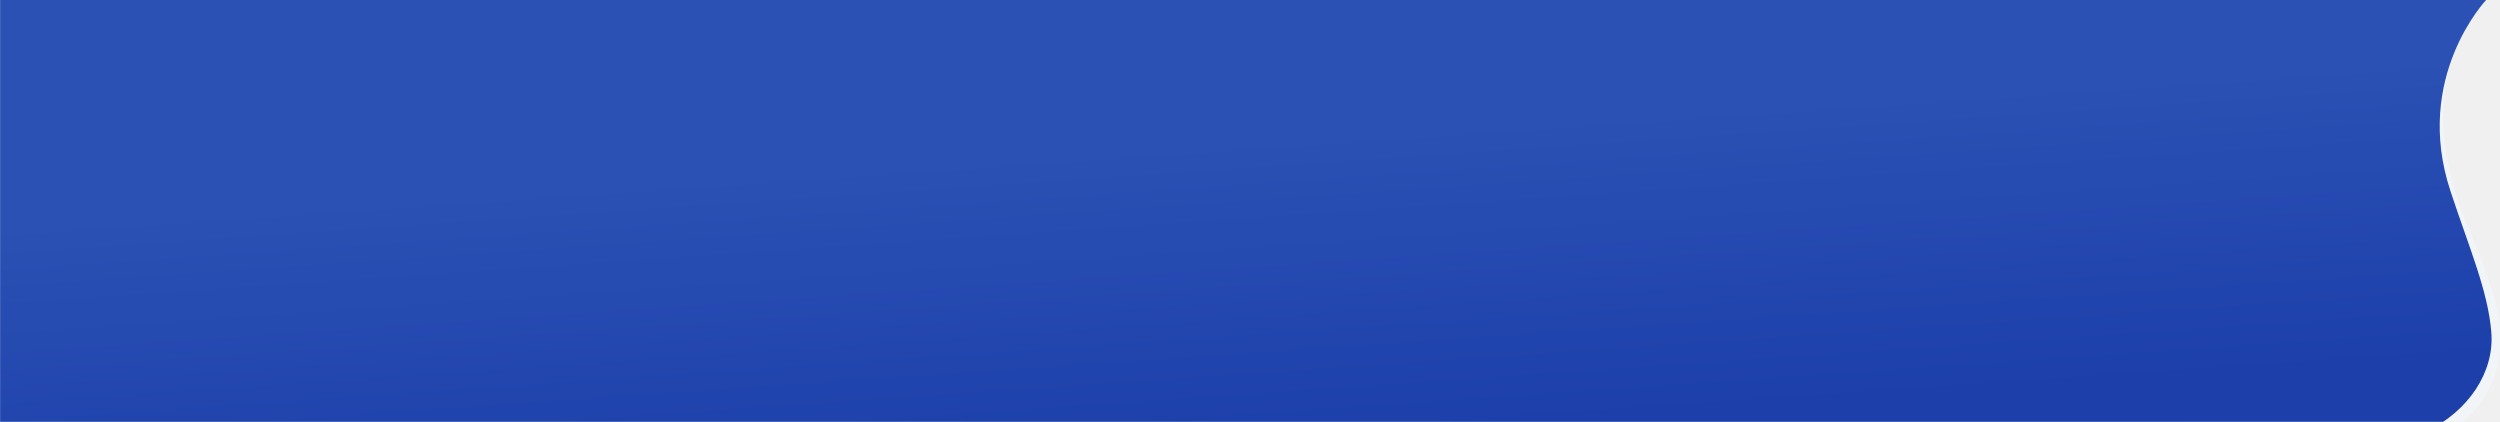
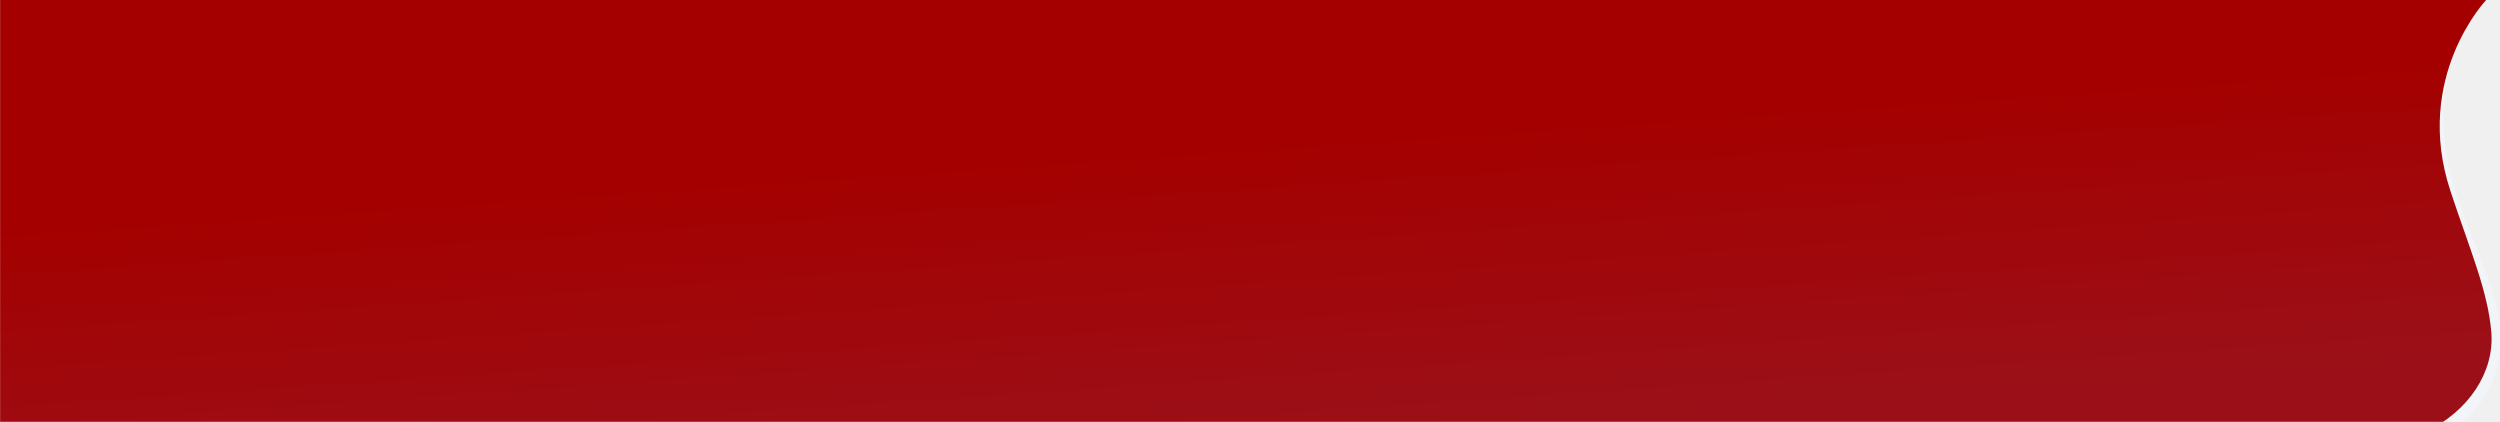
- <svg xmlns="http://www.w3.org/2000/svg" width="6395" height="1079" viewBox="0 0 6395 1079">
-   <defs>
+ <svg xmlns="http://www.w3.org/2000/svg" width="6395" height="1079" viewBox="0 0 6395 1079" version="1.1" id="svg15">
+   <defs id="defs9">
    <clipPath id="clip-path">
      <rect id="Rectangle_73" data-name="Rectangle 73" width="6395" height="1079" transform="translate(-5391)" fill="#fff" />
    </clipPath>
    <linearGradient id="linear-gradient" x1="0.747" y1="0.222" x2="0.973" y2="0.807" gradientUnits="objectBoundingBox">
-       <stop offset="0" stop-color="#2b51b4" />
-       <stop offset="1" stop-color="#1c3faa" />
+       <stop offset="0" stop-color="#2b51b4" id="stop4" style="stop-color:#a40000;stop-opacity:1" />
+       <stop offset="1" stop-color="#1c3faa" id="stop6" style="stop-color:#9b1018;stop-opacity:1" />
    </linearGradient>
  </defs>
  <g id="Mask_Group_1" data-name="Mask Group 1" transform="translate(5391)" clip-path="url(#clip-path)">
    <g id="Group_118" data-name="Group 118" transform="translate(-419.333 -1.126)">
      <path id="Path_142" data-name="Path 142" d="M6271.734-6.176s-222.478,187.809-55.349,583.254c44.957,106.375,81.514,205.964,84.521,277,8.164,192.764-156.046,268.564-156.046,268.564l-653.53-26.8L5475.065-21.625Z" transform="translate(-4876.383 0)" fill="#f1f5f8" />
      <path id="Union_6" data-name="Union 6" d="M-2631.1,1081.8v-1.6H-8230.9V.022H-2631.1V0H-1871.4s-187.845,197.448-91.626,488.844c49.167,148.9,96.309,256.289,104.683,362.118,7.979,100.852-57.98,201.711-168.644,254.286-65.858,31.29-144.552,42.382-223.028,42.383C-2441.2,1147.632-2631.1,1081.8-2631.1,1081.8Z" transform="translate(3259.524 0.803)" fill="url(#linear-gradient)" />
    </g>
  </g>
</svg>
